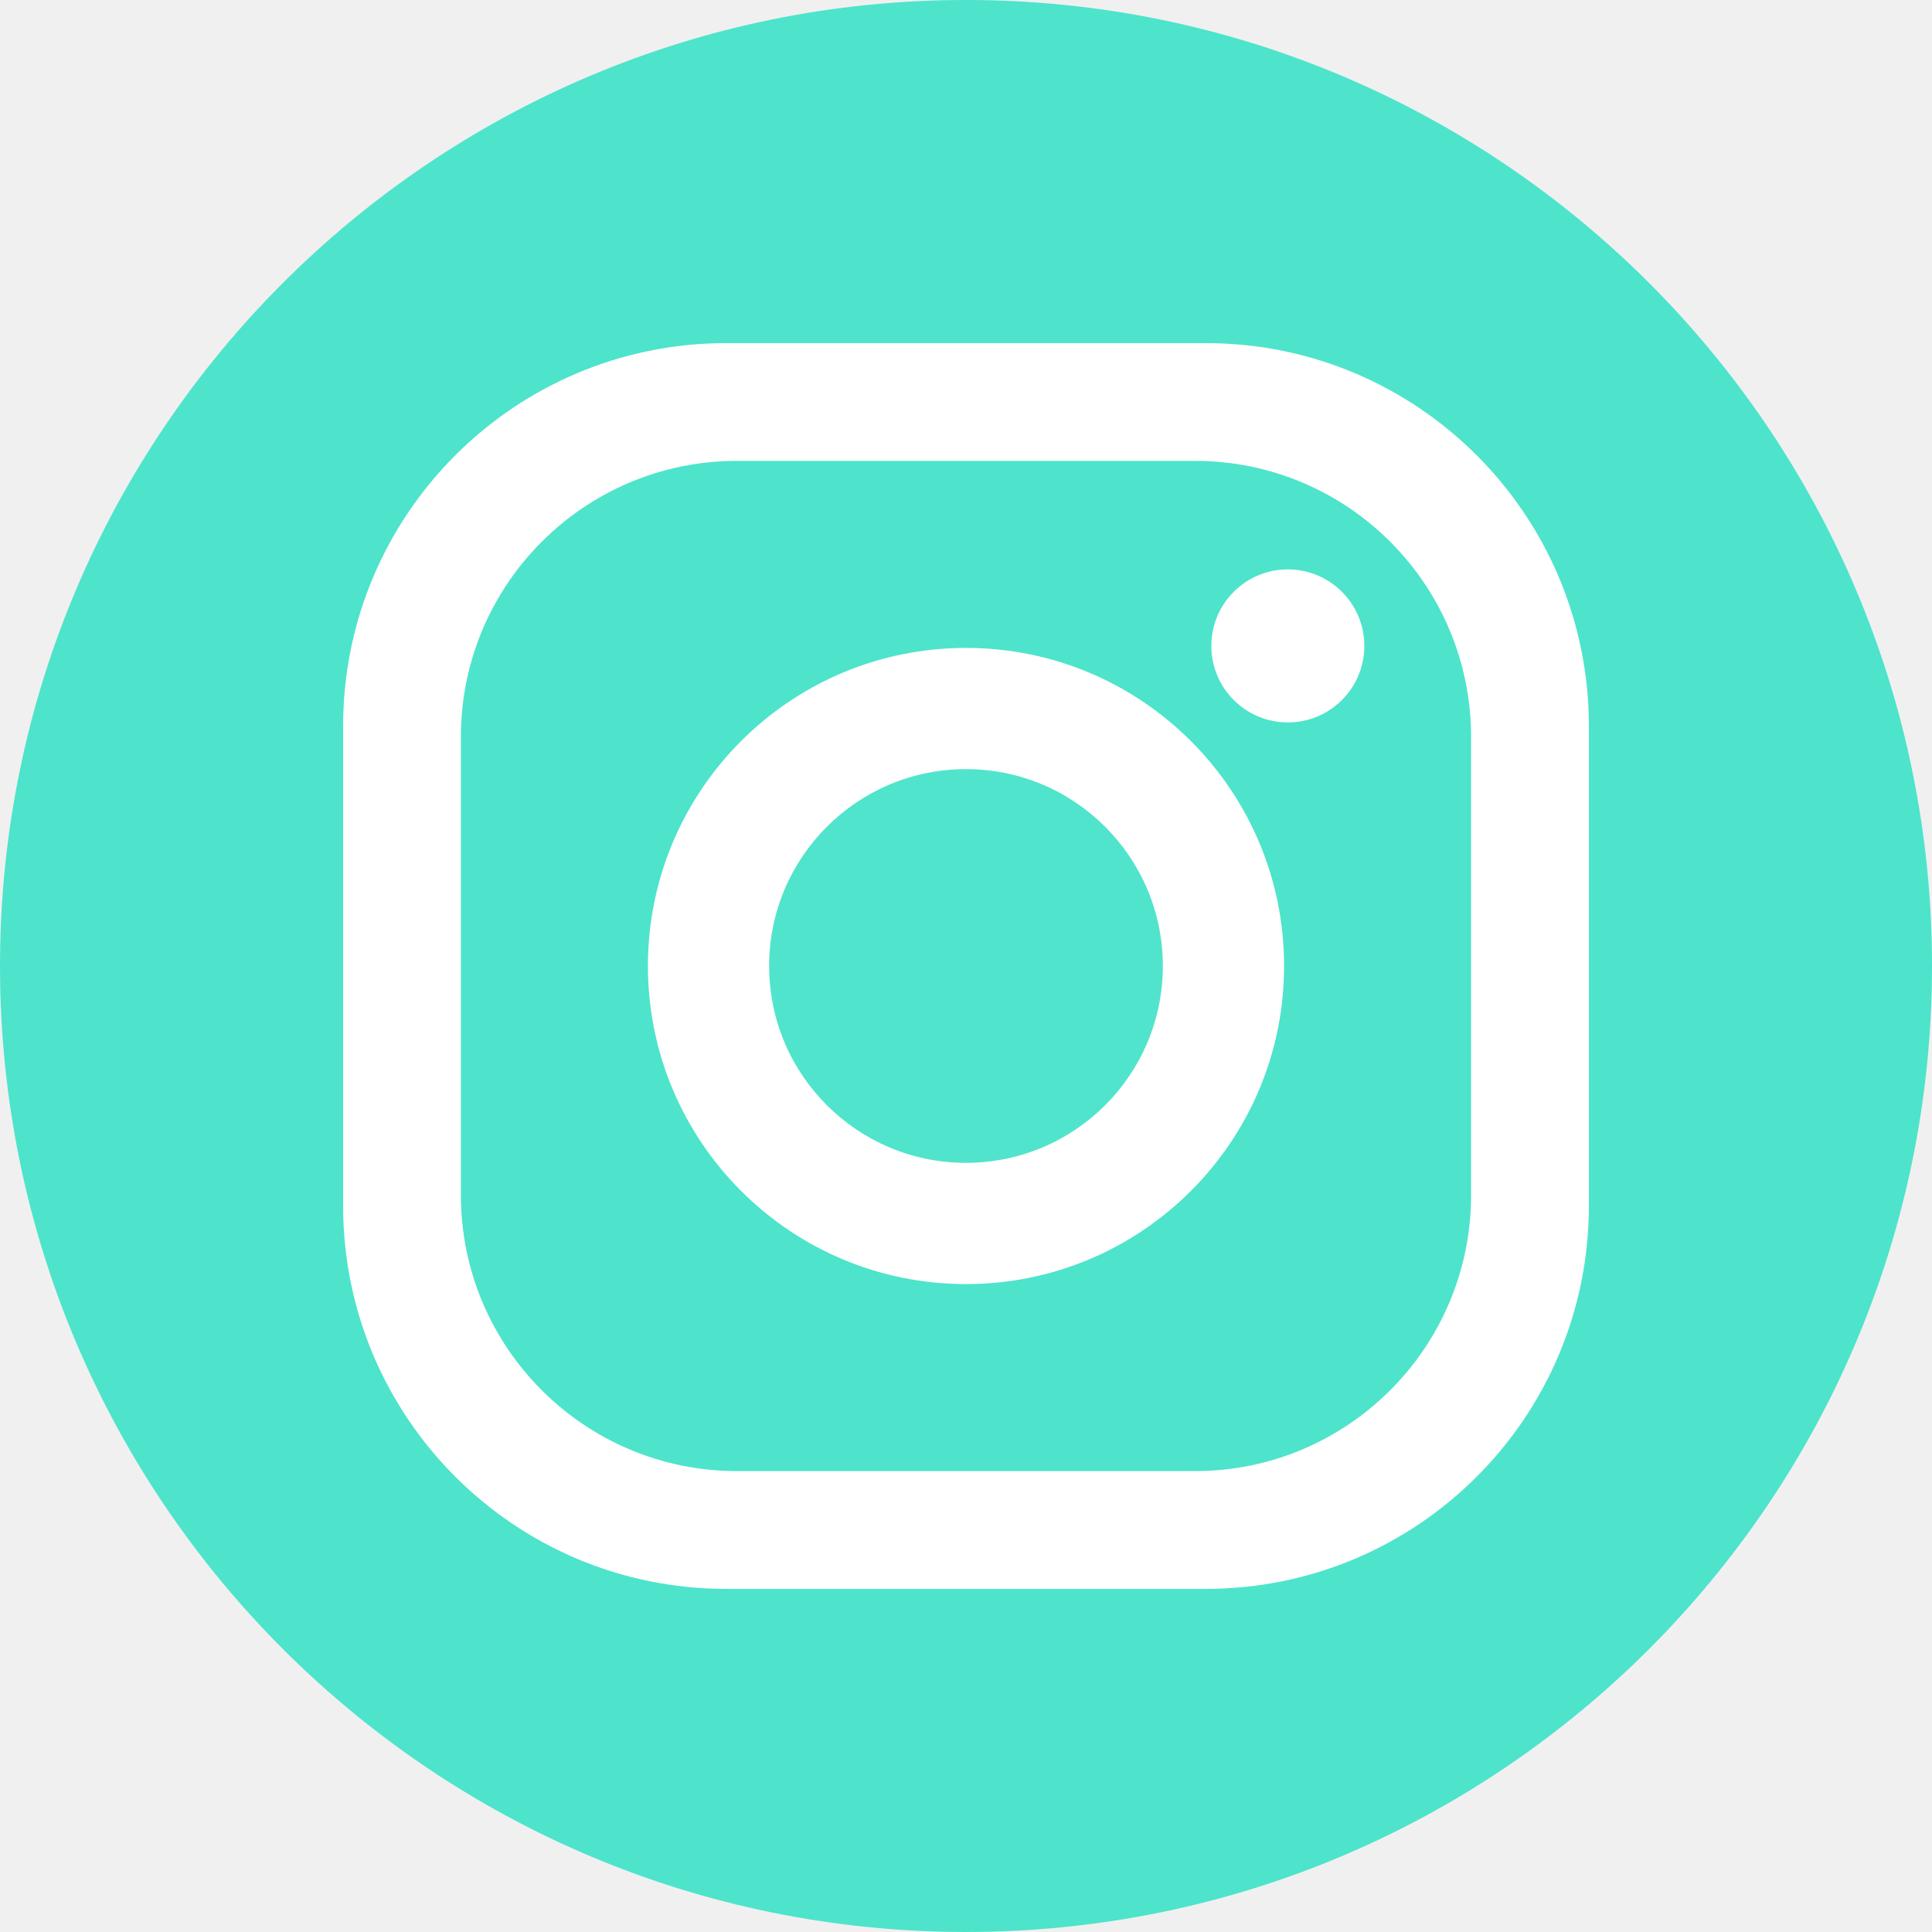
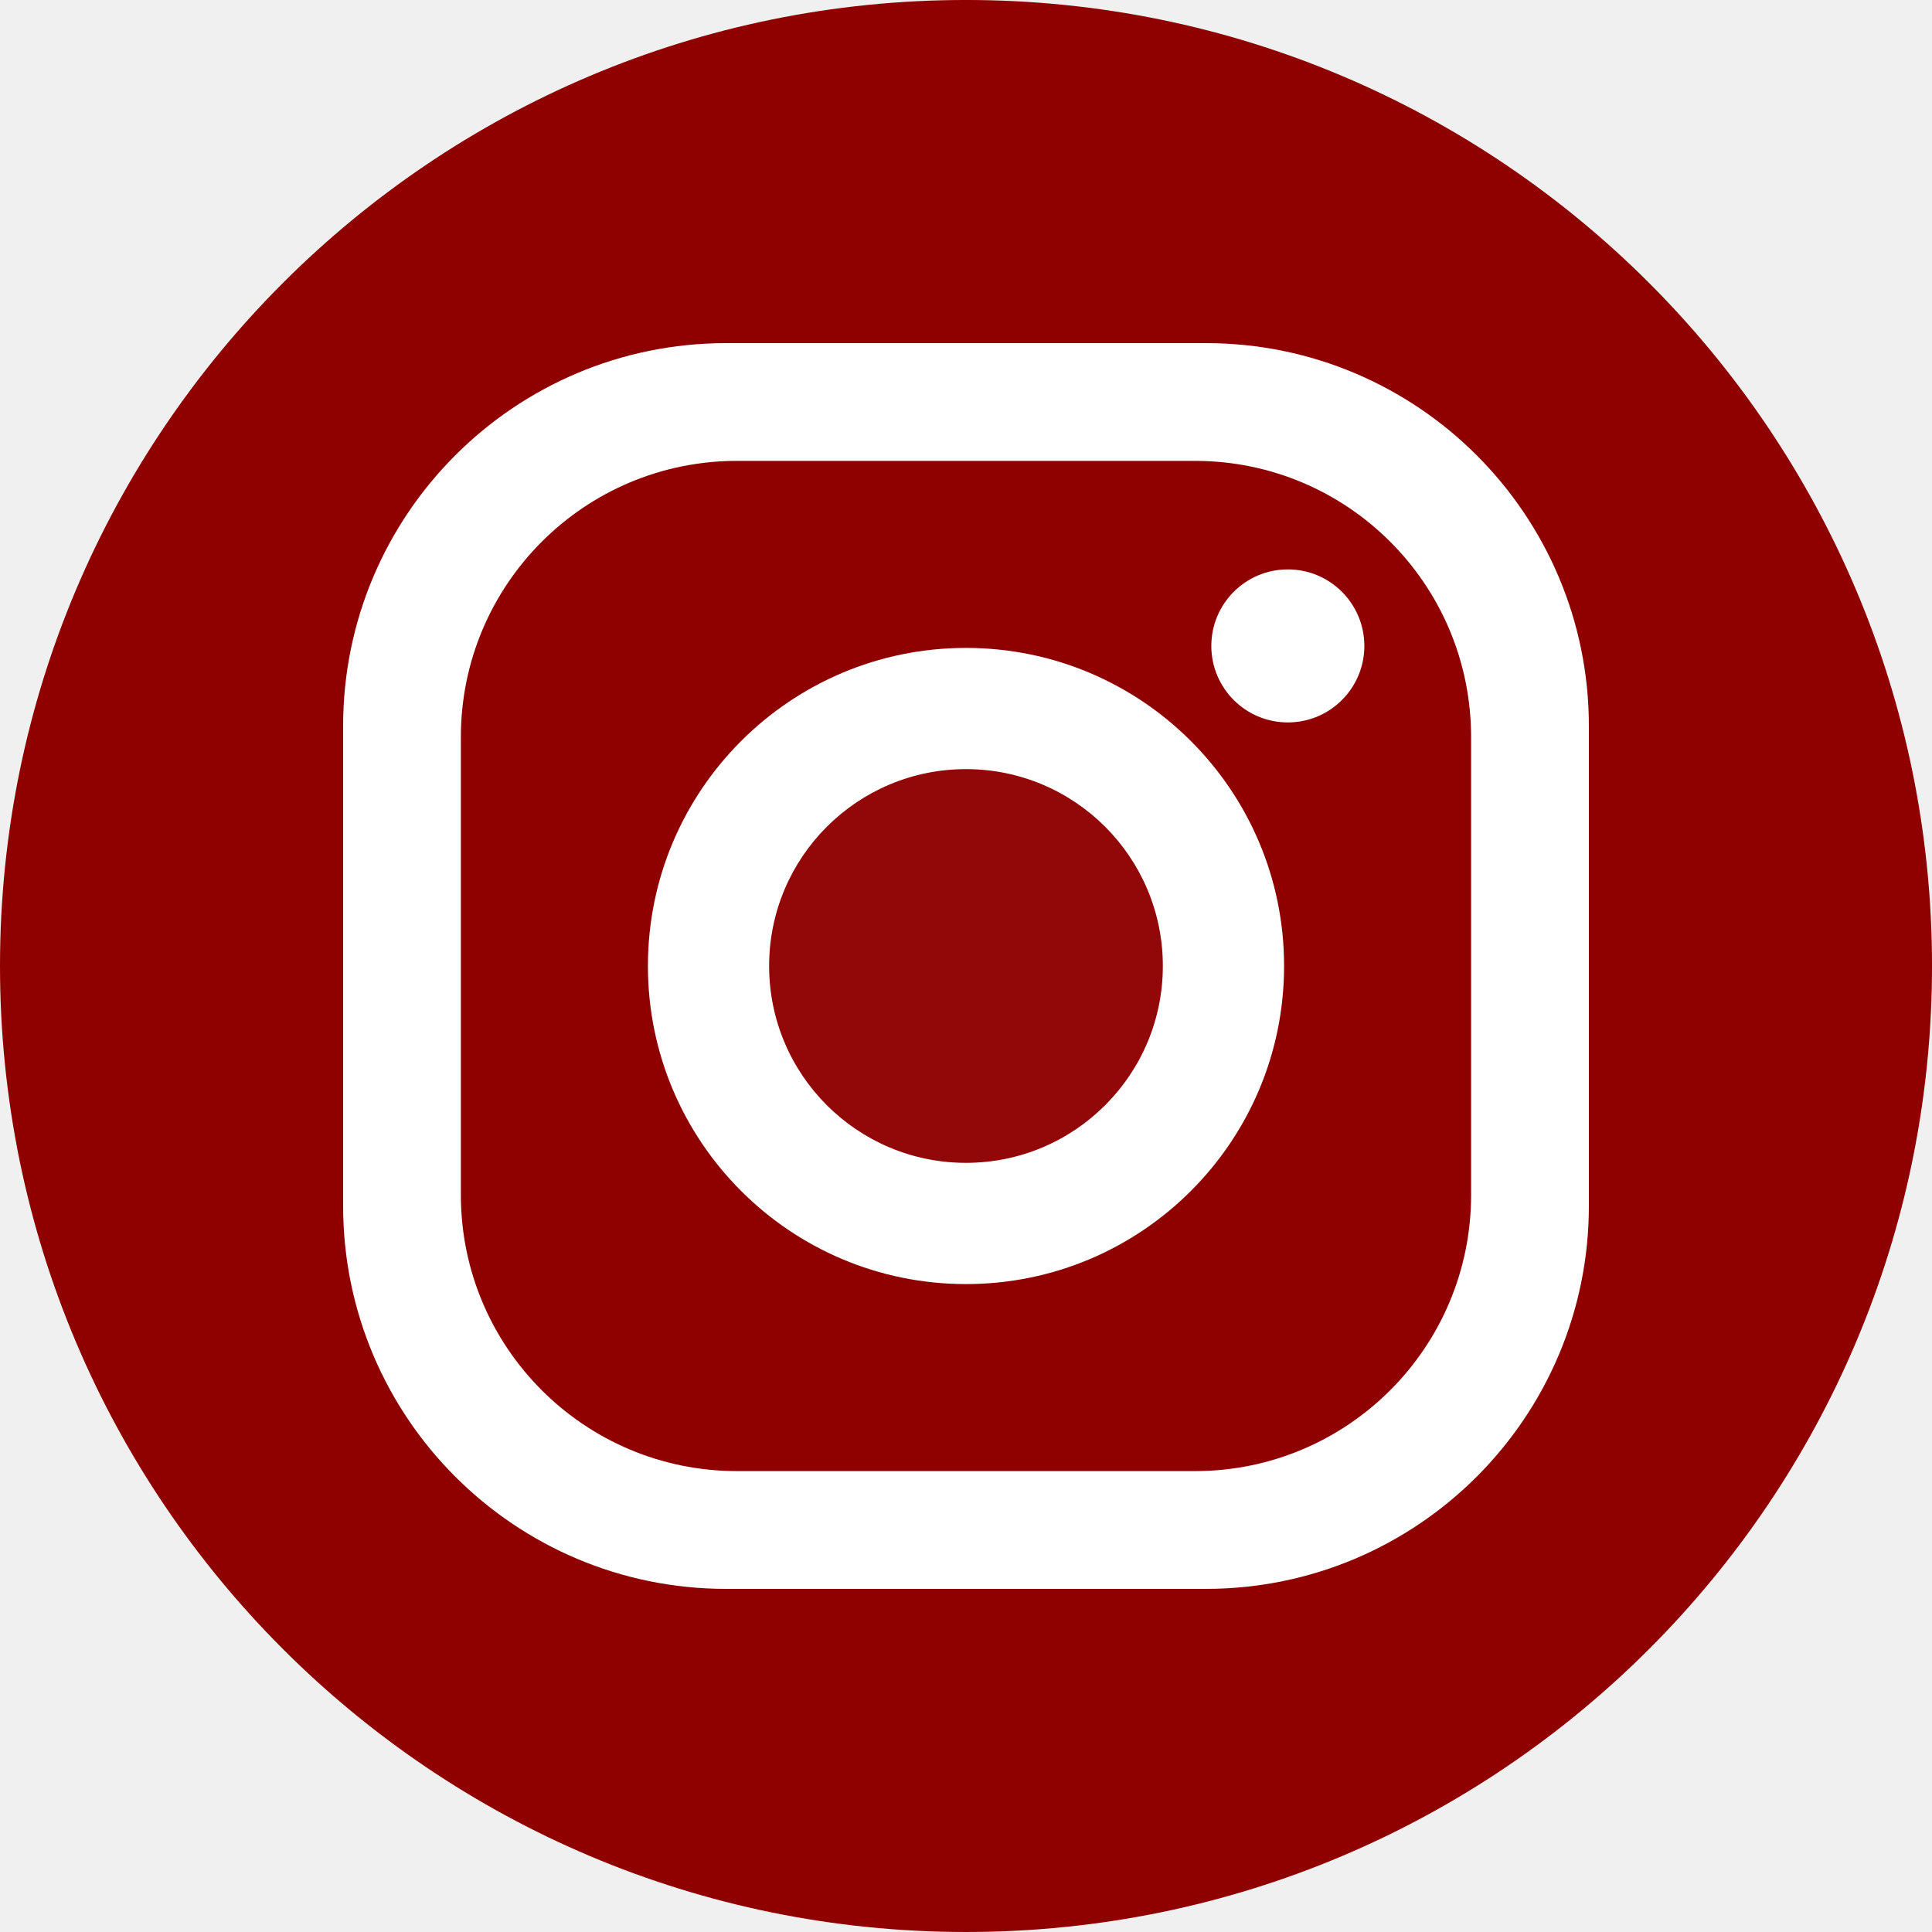
<svg xmlns="http://www.w3.org/2000/svg" width="100mm" height="100mm" viewBox="0 0 100 100" version="1.1" id="svg8">
  <defs id="defs2" />
  <g id="layer1" transform="translate(0,-197)">
    <g id="g945" transform="matrix(1.277516,0,0,1.277516,-27.5161,103.3166)">
-       <rect ry="39.138" y="73.332" x="21.539" height="78.277" width="78.277" id="rect826" style="fill:#4de4cb;fill-opacity:1;stroke:none;stroke-width:0.565;stroke-opacity:1" />
+       <rect ry="39.138" y="73.332" x="21.539" height="78.277" width="78.277" id="rect826" style="fill:#8f0000;fill-opacity:1;stroke:none;stroke-width:0.565;stroke-opacity:1" />
      <g transform="translate(-25.70239,-5.10268)" id="g857">
        <rect style="fill:#ffffff;fill-opacity:1;stroke:none;stroke-width:0.266;stroke-opacity:1" id="rect828" width="50.473" height="50.473" x="61.143" y="92.337" ry="15.517" />
-         <rect ry="11.187" y="97.108" x="65.914" height="40.93" width="40.93" id="rect832" style="fill:#4de4cb;fill-opacity:1;stroke:none;stroke-width:0.216;stroke-opacity:1" />
+         <rect ry="11.187" y="97.108" x="65.914" height="40.93" width="40.93" id="rect832" style="fill:#8f0000;fill-opacity:1;stroke:none;stroke-width:0.216;stroke-opacity:1" />
        <rect style="fill:#ffffff;fill-opacity:1;stroke:none;stroke-width:0.136;stroke-opacity:1" id="rect834" width="25.775" height="25.775" x="73.492" y="104.686" ry="12.888" />
-         <rect ry="7.976" y="109.597" x="78.403" height="15.952" width="15.952" id="rect836" style="fill:#4de4cb;fill-opacity:0.969;stroke:none;stroke-width:0.084;stroke-opacity:1" />
+         <rect ry="7.976" y="109.597" x="78.403" height="15.952" width="15.952" id="rect836" style="fill:#8f0000;fill-opacity:0.969;stroke:none;stroke-width:0.084;stroke-opacity:1" />
        <rect style="fill:#ffffff;fill-opacity:1;stroke:none;stroke-width:0.033;stroke-opacity:1" id="rect838" width="6.2" height="6.2" x="96.319" y="101.505" ry="3.1" />
      </g>
    </g>
  </g>
</svg>
